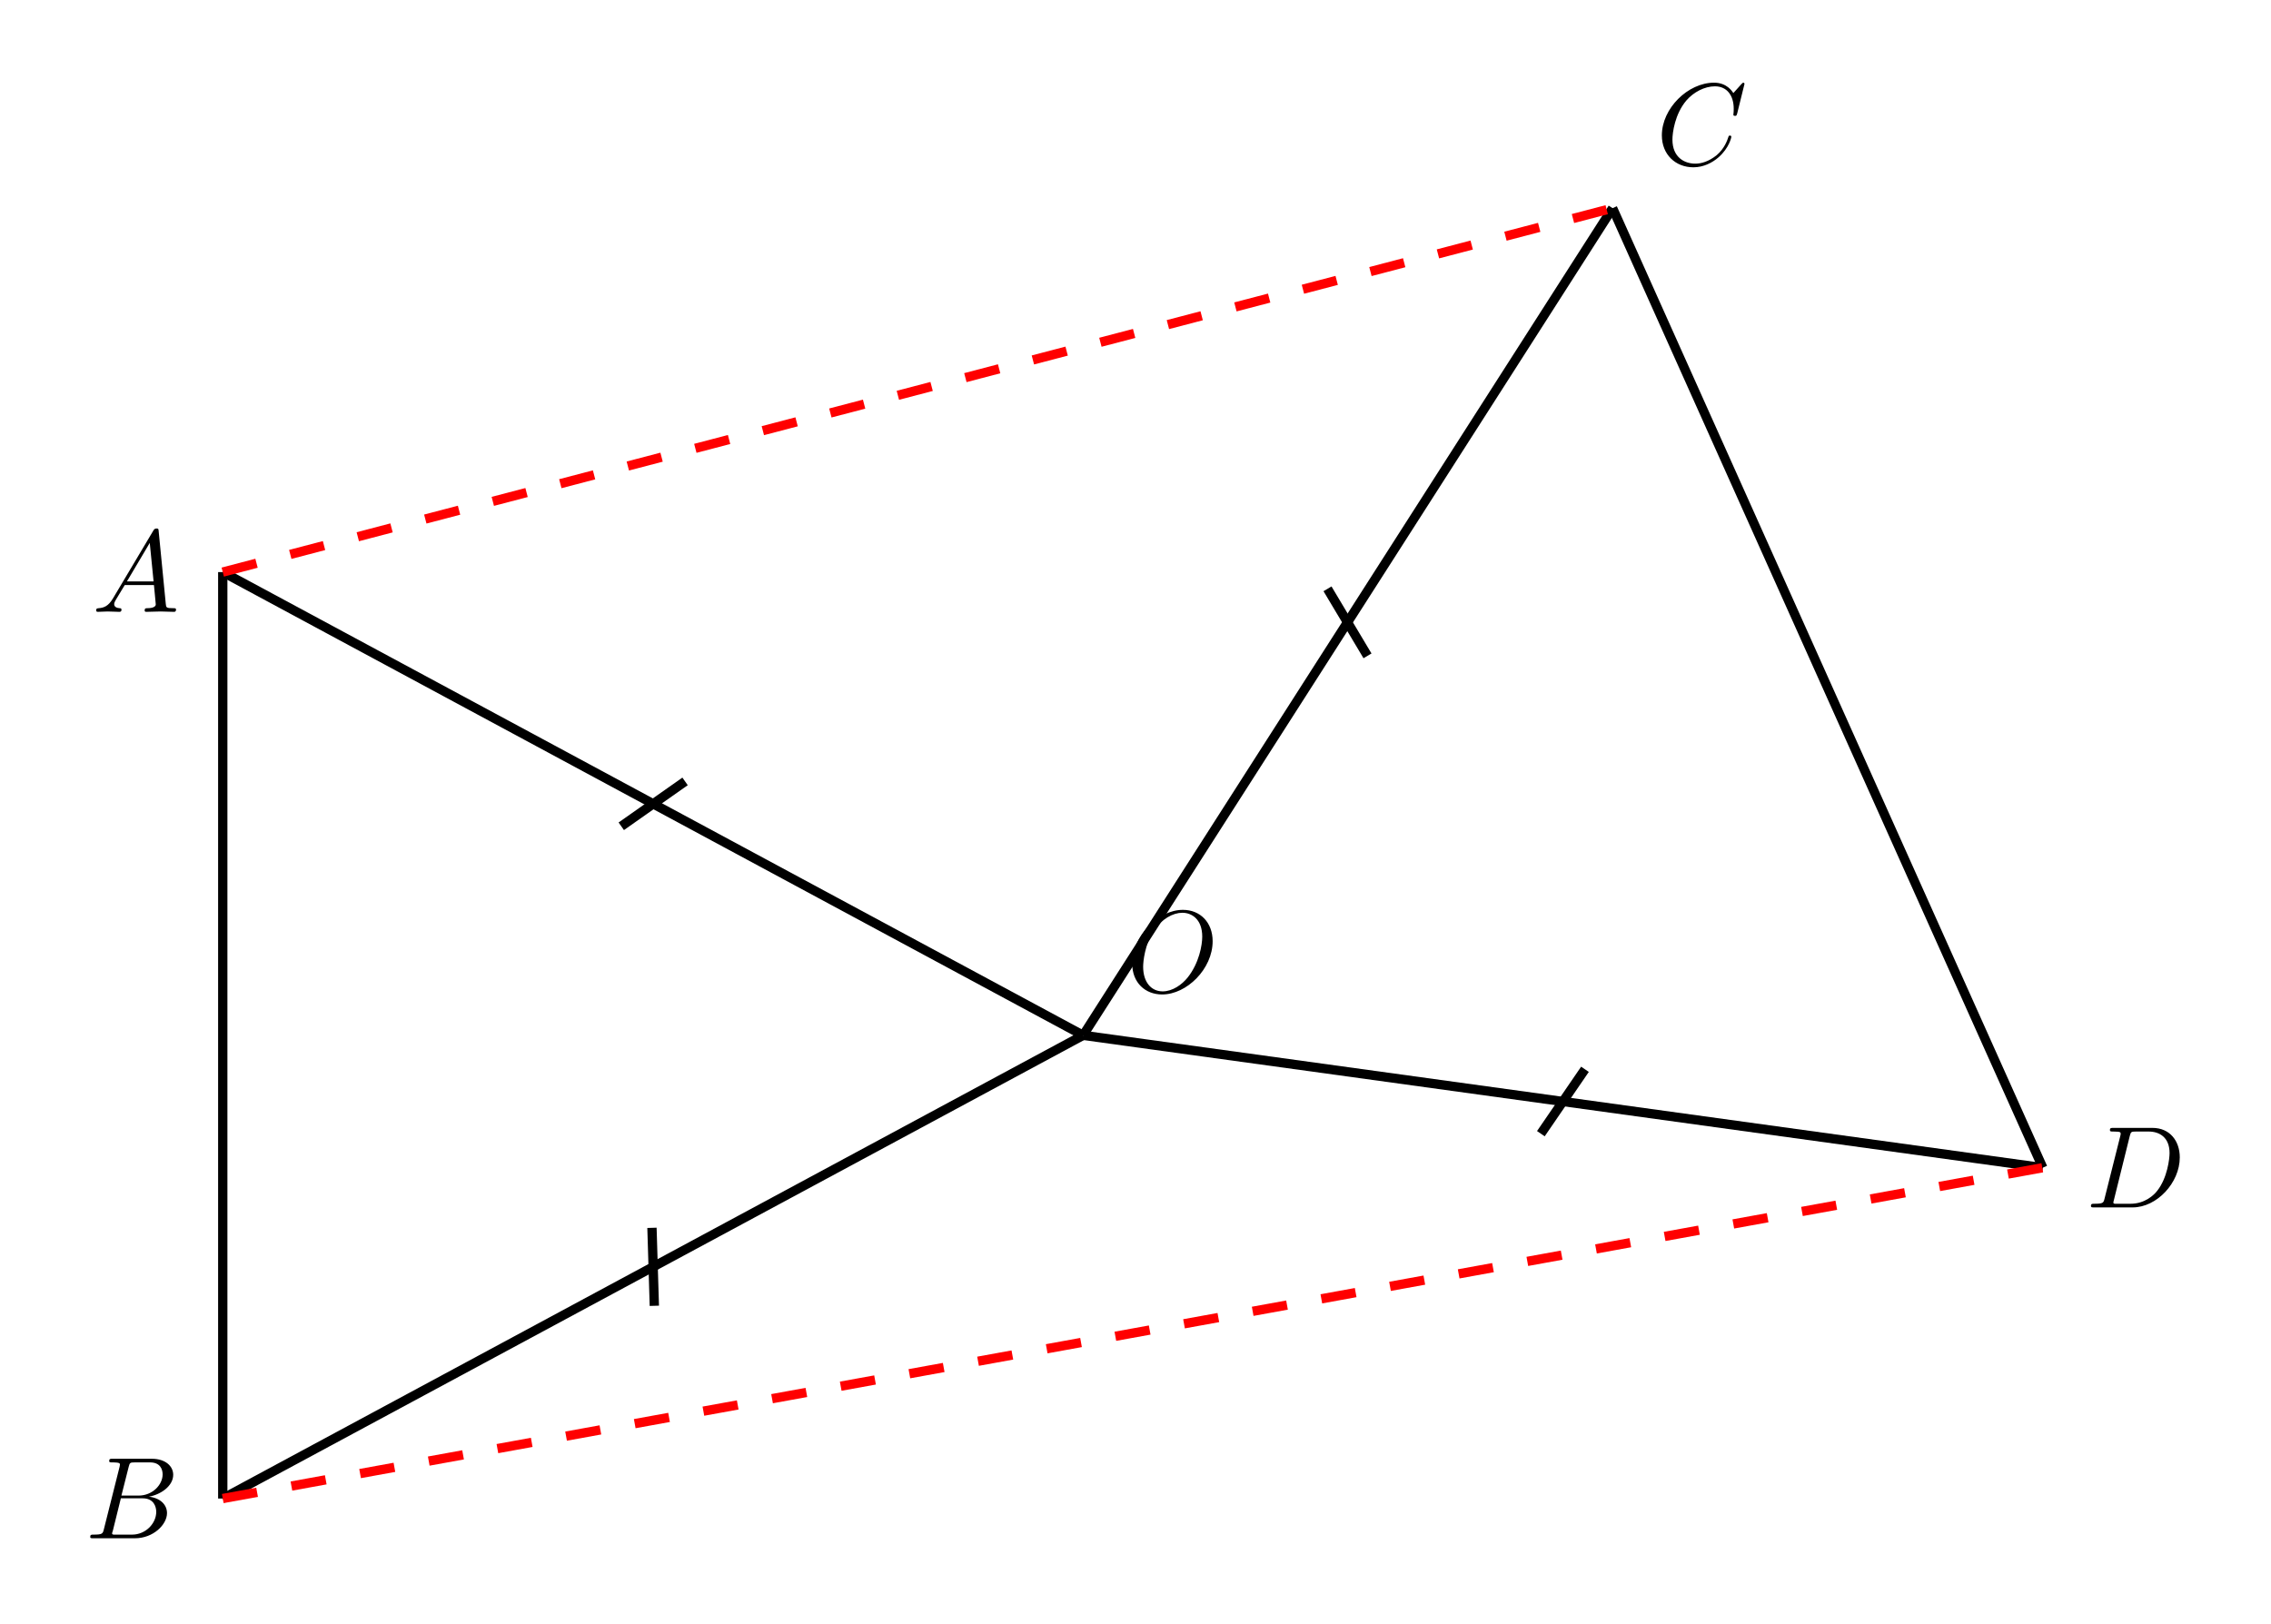
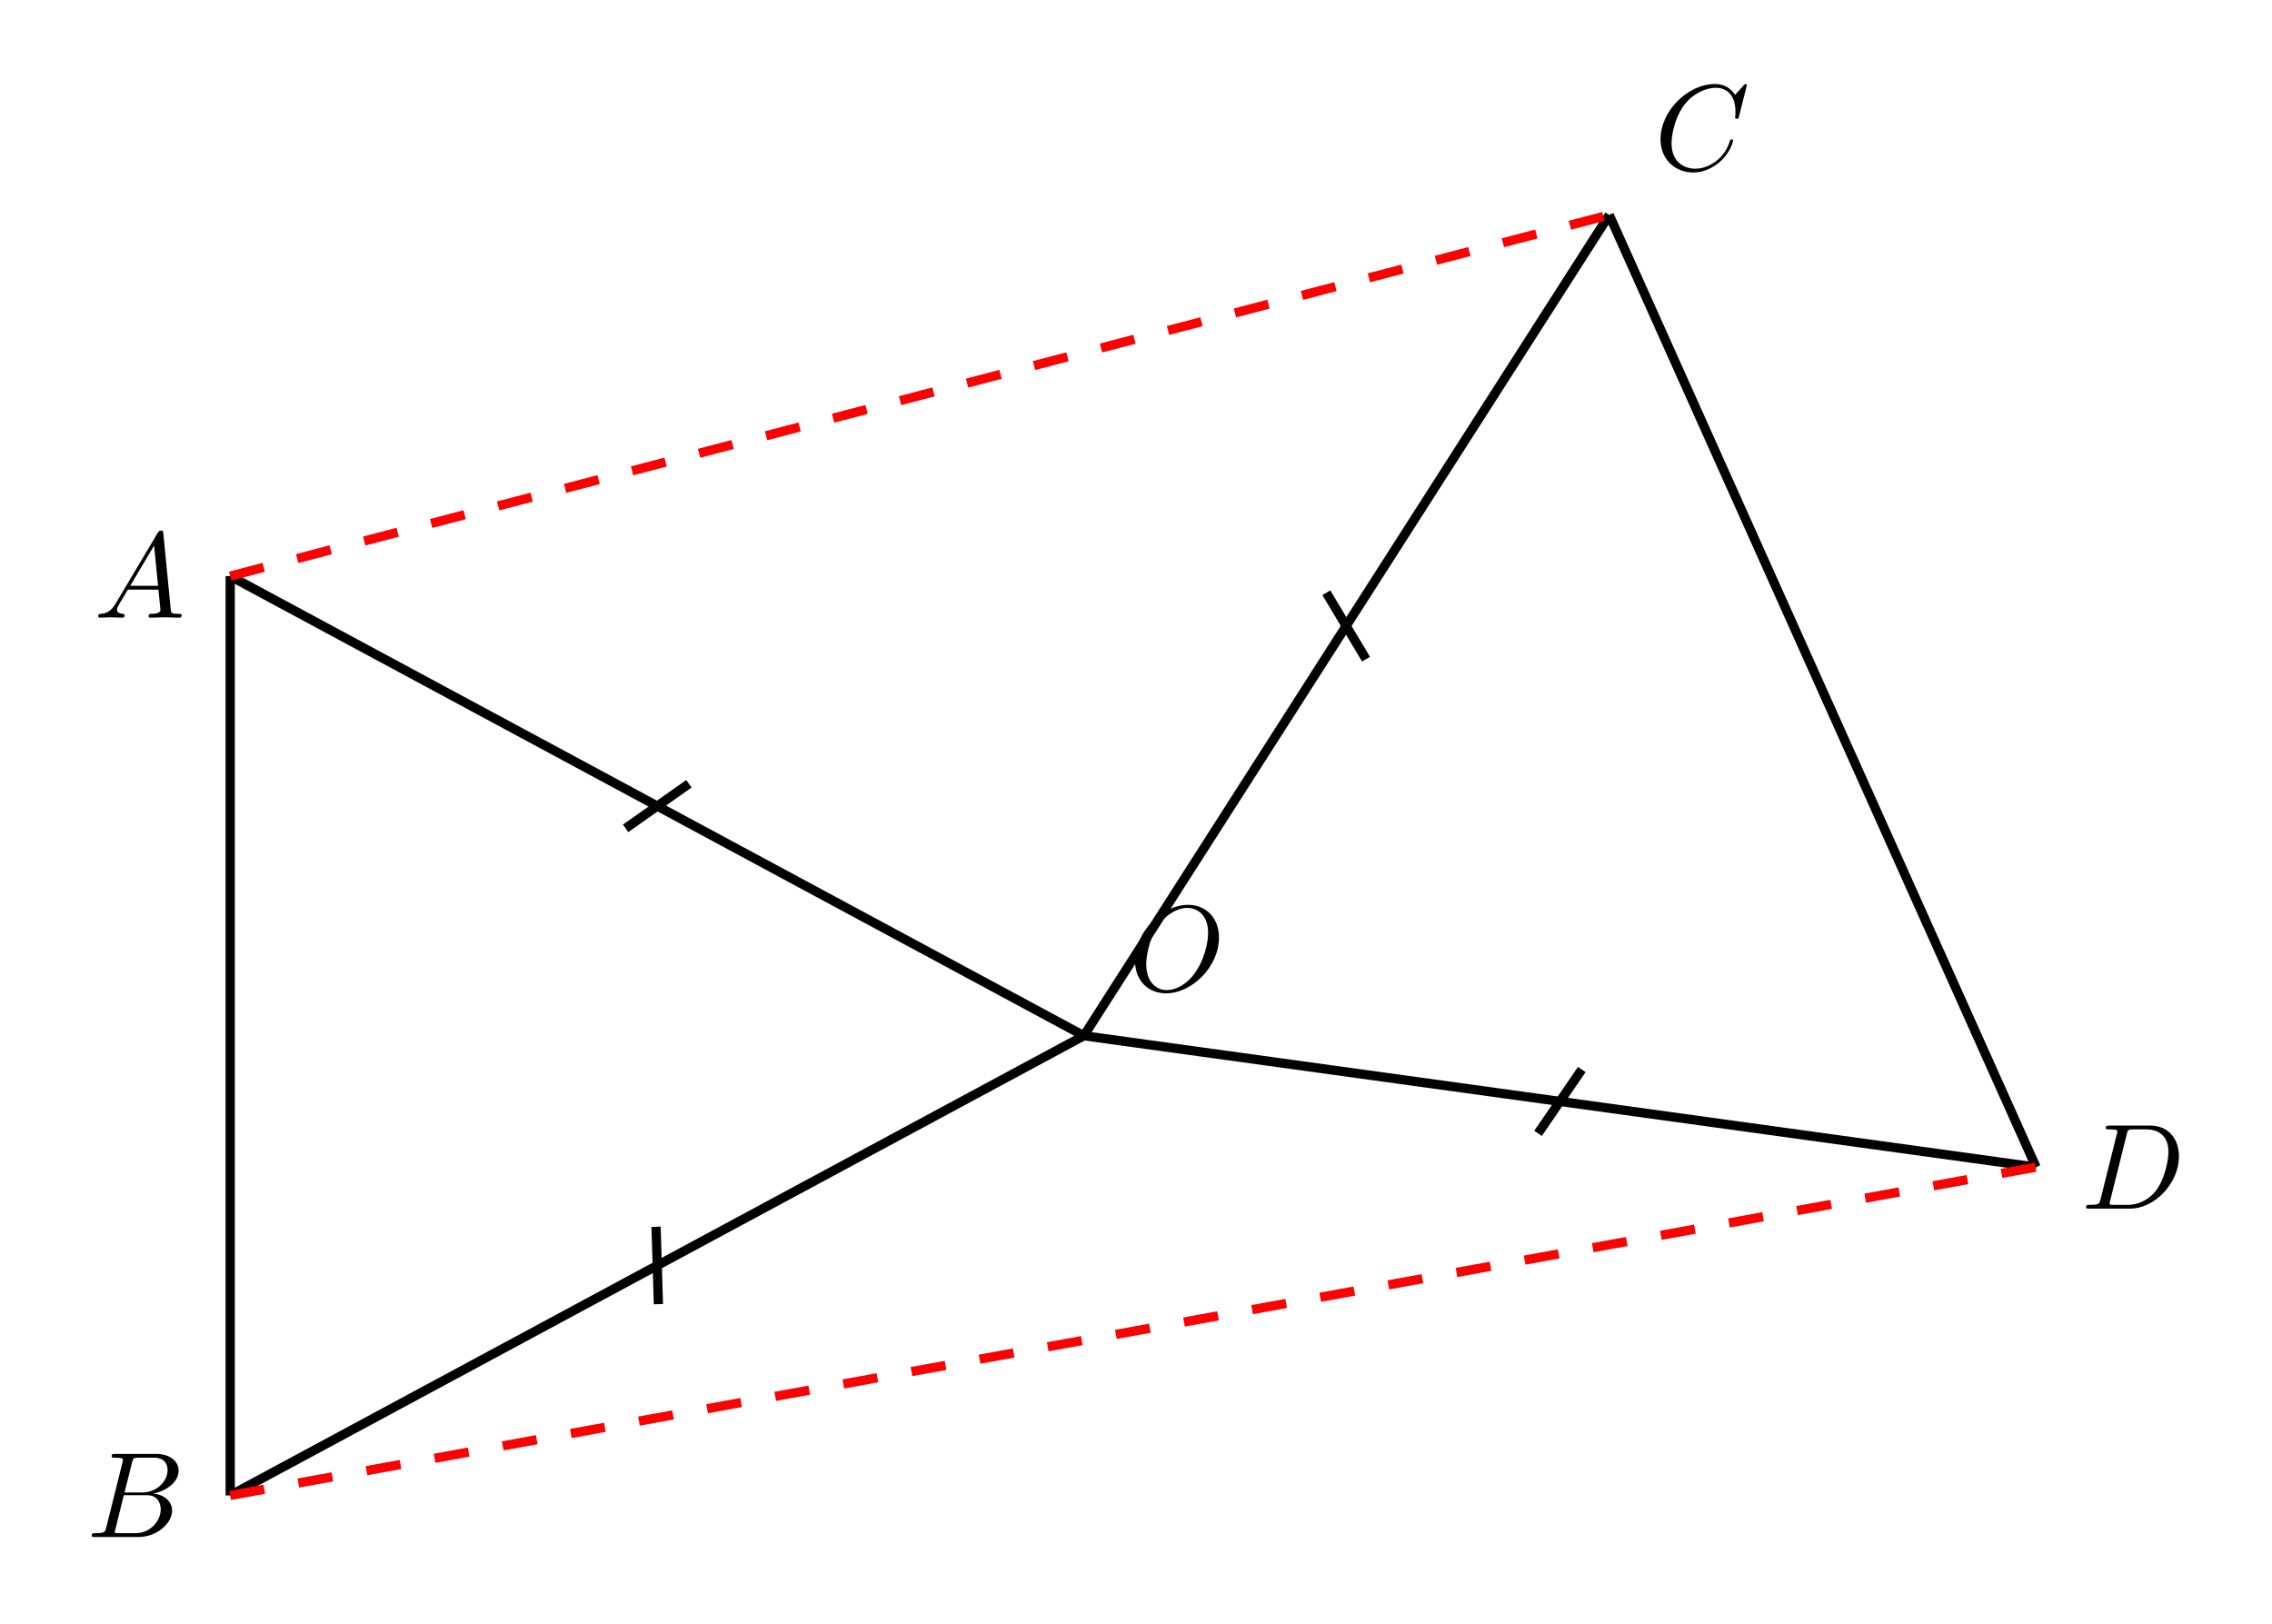
- <svg xmlns="http://www.w3.org/2000/svg" xmlns:xlink="http://www.w3.org/1999/xlink" width="194.536pt" height="139.093pt" viewBox="0 0 194.536 139.093">
+ <svg xmlns="http://www.w3.org/2000/svg" xmlns:xlink="http://www.w3.org/1999/xlink" width="196.15pt" height="140.18pt" viewBox="0 0 196.15 140.18">
  <defs>
    <g>
      <g id="glyph-0-0">
-         <path d="M 7.375 -4.344 C 7.375 -5.953 6.312 -7.031 4.828 -7.031 C 2.688 -7.031 0.484 -4.766 0.484 -2.438 C 0.484 -0.781 1.609 0.219 3.047 0.219 C 5.156 0.219 7.375 -1.969 7.375 -4.344 Z M 3.094 -0.047 C 2.109 -0.047 1.422 -0.844 1.422 -2.156 C 1.422 -2.609 1.562 -4.062 2.328 -5.219 C 3.016 -6.266 3.984 -6.781 4.781 -6.781 C 5.594 -6.781 6.484 -6.219 6.484 -4.734 C 6.484 -4.016 6.219 -2.469 5.234 -1.234 C 4.75 -0.625 3.938 -0.047 3.094 -0.047 Z M 3.094 -0.047 " />
+         <path d="M 7.766 -4.578 C 7.766 -6.266 6.656 -7.406 5.094 -7.406 C 2.828 -7.406 0.516 -5.016 0.516 -2.578 C 0.516 -0.828 1.688 0.234 3.203 0.234 C 5.422 0.234 7.766 -2.062 7.766 -4.578 Z M 3.266 -0.047 C 2.219 -0.047 1.484 -0.891 1.484 -2.281 C 1.484 -2.734 1.641 -4.281 2.453 -5.5 C 3.172 -6.594 4.203 -7.141 5.031 -7.141 C 5.891 -7.141 6.828 -6.547 6.828 -4.984 C 6.828 -4.234 6.547 -2.594 5.516 -1.297 C 5.016 -0.656 4.141 -0.047 3.266 -0.047 Z M 3.266 -0.047 " />
      </g>
      <g id="glyph-0-1">
-         <path d="M 1.781 -1.141 C 1.391 -0.484 1 -0.344 0.562 -0.312 C 0.438 -0.297 0.344 -0.297 0.344 -0.109 C 0.344 -0.047 0.406 0 0.484 0 C 0.75 0 1.062 -0.031 1.328 -0.031 C 1.672 -0.031 2.016 0 2.328 0 C 2.391 0 2.516 0 2.516 -0.188 C 2.516 -0.297 2.438 -0.312 2.359 -0.312 C 2.141 -0.328 1.891 -0.406 1.891 -0.656 C 1.891 -0.781 1.953 -0.891 2.031 -1.031 L 2.797 -2.297 L 5.297 -2.297 C 5.312 -2.094 5.453 -0.734 5.453 -0.641 C 5.453 -0.344 4.938 -0.312 4.734 -0.312 C 4.594 -0.312 4.5 -0.312 4.5 -0.109 C 4.5 0 4.609 0 4.641 0 C 5.047 0 5.469 -0.031 5.875 -0.031 C 6.125 -0.031 6.766 0 7.016 0 C 7.062 0 7.188 0 7.188 -0.203 C 7.188 -0.312 7.094 -0.312 6.953 -0.312 C 6.344 -0.312 6.344 -0.375 6.312 -0.672 L 5.703 -6.891 C 5.688 -7.094 5.688 -7.141 5.516 -7.141 C 5.359 -7.141 5.312 -7.062 5.25 -6.969 Z M 2.984 -2.609 L 4.938 -5.906 L 5.266 -2.609 Z M 2.984 -2.609 " />
+         <path d="M 1.875 -1.203 C 1.453 -0.5 1.047 -0.359 0.594 -0.328 C 0.469 -0.312 0.375 -0.312 0.375 -0.109 C 0.375 -0.047 0.422 0 0.5 0 C 0.781 0 1.109 -0.031 1.406 -0.031 C 1.75 -0.031 2.125 0 2.453 0 C 2.516 0 2.656 0 2.656 -0.203 C 2.656 -0.312 2.562 -0.328 2.484 -0.328 C 2.25 -0.344 2 -0.438 2 -0.688 C 2 -0.812 2.062 -0.938 2.141 -1.078 L 2.938 -2.422 L 5.578 -2.422 C 5.594 -2.203 5.75 -0.781 5.75 -0.672 C 5.75 -0.359 5.203 -0.328 4.984 -0.328 C 4.844 -0.328 4.734 -0.328 4.734 -0.109 C 4.734 0 4.859 0 4.875 0 C 5.312 0 5.766 -0.031 6.188 -0.031 C 6.453 -0.031 7.125 0 7.375 0 C 7.438 0 7.578 0 7.578 -0.203 C 7.578 -0.328 7.469 -0.328 7.328 -0.328 C 6.672 -0.328 6.672 -0.406 6.641 -0.703 L 6 -7.266 C 5.984 -7.469 5.984 -7.516 5.812 -7.516 C 5.641 -7.516 5.594 -7.438 5.531 -7.344 Z M 3.141 -2.75 L 5.203 -6.219 L 5.547 -2.75 Z M 3.141 -2.75 " />
      </g>
      <g id="glyph-0-2">
-         <path d="M 1.594 -0.781 C 1.5 -0.391 1.469 -0.312 0.688 -0.312 C 0.516 -0.312 0.422 -0.312 0.422 -0.109 C 0.422 0 0.516 0 0.688 0 L 4.25 0 C 5.828 0 7 -1.172 7 -2.156 C 7 -2.875 6.422 -3.453 5.453 -3.562 C 6.484 -3.75 7.531 -4.484 7.531 -5.438 C 7.531 -6.172 6.875 -6.812 5.688 -6.812 L 2.328 -6.812 C 2.141 -6.812 2.047 -6.812 2.047 -6.609 C 2.047 -6.5 2.141 -6.5 2.328 -6.5 C 2.344 -6.5 2.531 -6.5 2.703 -6.484 C 2.875 -6.453 2.969 -6.453 2.969 -6.312 C 2.969 -6.281 2.953 -6.25 2.938 -6.125 Z M 3.094 -3.656 L 3.719 -6.125 C 3.812 -6.469 3.828 -6.5 4.25 -6.5 L 5.547 -6.5 C 6.422 -6.5 6.625 -5.906 6.625 -5.469 C 6.625 -4.594 5.766 -3.656 4.562 -3.656 Z M 2.656 -0.312 C 2.516 -0.312 2.5 -0.312 2.438 -0.312 C 2.328 -0.328 2.297 -0.344 2.297 -0.422 C 2.297 -0.453 2.297 -0.469 2.359 -0.641 L 3.047 -3.422 L 4.922 -3.422 C 5.875 -3.422 6.078 -2.688 6.078 -2.266 C 6.078 -1.281 5.188 -0.312 4 -0.312 Z M 2.656 -0.312 " />
+         <path d="M 1.688 -0.812 C 1.578 -0.406 1.547 -0.328 0.719 -0.328 C 0.547 -0.328 0.438 -0.328 0.438 -0.109 C 0.438 0 0.531 0 0.719 0 L 4.469 0 C 6.125 0 7.375 -1.234 7.375 -2.266 C 7.375 -3.031 6.766 -3.641 5.75 -3.75 C 6.828 -3.953 7.938 -4.719 7.938 -5.719 C 7.938 -6.5 7.25 -7.172 5.984 -7.172 L 2.453 -7.172 C 2.25 -7.172 2.156 -7.172 2.156 -6.969 C 2.156 -6.844 2.25 -6.844 2.453 -6.844 C 2.469 -6.844 2.672 -6.844 2.844 -6.828 C 3.031 -6.797 3.125 -6.797 3.125 -6.656 C 3.125 -6.609 3.125 -6.578 3.094 -6.453 Z M 3.266 -3.844 L 3.922 -6.453 C 4.016 -6.812 4.031 -6.844 4.484 -6.844 L 5.844 -6.844 C 6.766 -6.844 6.984 -6.219 6.984 -5.766 C 6.984 -4.844 6.078 -3.844 4.797 -3.844 Z M 2.797 -0.328 C 2.641 -0.328 2.625 -0.328 2.562 -0.344 C 2.453 -0.344 2.422 -0.359 2.422 -0.438 C 2.422 -0.469 2.422 -0.5 2.484 -0.688 L 3.203 -3.609 L 5.188 -3.609 C 6.188 -3.609 6.391 -2.828 6.391 -2.391 C 6.391 -1.344 5.453 -0.328 4.219 -0.328 Z M 2.797 -0.328 " />
      </g>
      <g id="glyph-0-3">
-         <path d="M 7.578 -6.922 C 7.578 -6.953 7.562 -7.031 7.469 -7.031 C 7.438 -7.031 7.422 -7.016 7.312 -6.906 L 6.625 -6.141 C 6.531 -6.281 6.078 -7.031 4.969 -7.031 C 2.734 -7.031 0.5 -4.828 0.5 -2.516 C 0.5 -0.875 1.672 0.219 3.203 0.219 C 4.062 0.219 4.828 -0.172 5.359 -0.641 C 6.281 -1.453 6.453 -2.359 6.453 -2.391 C 6.453 -2.5 6.344 -2.5 6.328 -2.5 C 6.266 -2.5 6.219 -2.469 6.203 -2.391 C 6.109 -2.109 5.875 -1.391 5.188 -0.812 C 4.5 -0.266 3.875 -0.094 3.359 -0.094 C 2.469 -0.094 1.406 -0.609 1.406 -2.156 C 1.406 -2.734 1.609 -4.344 2.609 -5.516 C 3.219 -6.219 4.156 -6.719 5.047 -6.719 C 6.062 -6.719 6.656 -5.953 6.656 -4.797 C 6.656 -4.391 6.625 -4.391 6.625 -4.281 C 6.625 -4.188 6.734 -4.188 6.766 -4.188 C 6.891 -4.188 6.891 -4.203 6.953 -4.391 Z M 7.578 -6.922 " />
+         <path d="M 7.984 -7.297 C 7.984 -7.328 7.953 -7.406 7.859 -7.406 C 7.828 -7.406 7.828 -7.391 7.703 -7.281 L 6.969 -6.469 C 6.875 -6.609 6.391 -7.406 5.234 -7.406 C 2.891 -7.406 0.531 -5.078 0.531 -2.641 C 0.531 -0.906 1.766 0.234 3.375 0.234 C 4.281 0.234 5.078 -0.188 5.641 -0.672 C 6.609 -1.531 6.797 -2.484 6.797 -2.516 C 6.797 -2.625 6.688 -2.625 6.672 -2.625 C 6.609 -2.625 6.547 -2.609 6.531 -2.516 C 6.438 -2.219 6.188 -1.469 5.469 -0.859 C 4.75 -0.266 4.078 -0.094 3.531 -0.094 C 2.594 -0.094 1.484 -0.641 1.484 -2.281 C 1.484 -2.875 1.703 -4.578 2.75 -5.812 C 3.391 -6.547 4.375 -7.078 5.312 -7.078 C 6.391 -7.078 7 -6.266 7 -5.047 C 7 -4.625 6.969 -4.625 6.969 -4.516 C 6.969 -4.406 7.094 -4.406 7.125 -4.406 C 7.266 -4.406 7.266 -4.438 7.312 -4.625 Z M 7.984 -7.297 " />
      </g>
      <g id="glyph-0-4">
-         <path d="M 1.578 -0.781 C 1.484 -0.391 1.469 -0.312 0.672 -0.312 C 0.516 -0.312 0.406 -0.312 0.406 -0.125 C 0.406 0 0.484 0 0.672 0 L 3.984 0 C 6.047 0 8.016 -2.109 8.016 -4.281 C 8.016 -5.688 7.172 -6.812 5.672 -6.812 L 2.328 -6.812 C 2.141 -6.812 2.031 -6.812 2.031 -6.625 C 2.031 -6.5 2.109 -6.5 2.312 -6.5 C 2.438 -6.5 2.625 -6.484 2.734 -6.484 C 2.906 -6.453 2.953 -6.438 2.953 -6.312 C 2.953 -6.281 2.953 -6.25 2.922 -6.125 Z M 3.734 -6.125 C 3.828 -6.469 3.844 -6.5 4.281 -6.5 L 5.344 -6.5 C 6.312 -6.5 7.141 -5.969 7.141 -4.656 C 7.141 -4.172 6.953 -2.531 6.094 -1.438 C 5.812 -1.062 5.031 -0.312 3.797 -0.312 L 2.672 -0.312 C 2.531 -0.312 2.516 -0.312 2.453 -0.312 C 2.359 -0.328 2.328 -0.344 2.328 -0.422 C 2.328 -0.453 2.328 -0.469 2.375 -0.641 Z M 3.734 -6.125 " />
+         <path d="M 1.672 -0.812 C 1.562 -0.406 1.547 -0.328 0.719 -0.328 C 0.531 -0.328 0.422 -0.328 0.422 -0.125 C 0.422 0 0.516 0 0.719 0 L 4.188 0 C 6.375 0 8.438 -2.219 8.438 -4.516 C 8.438 -6 7.547 -7.172 5.969 -7.172 L 2.453 -7.172 C 2.25 -7.172 2.125 -7.172 2.125 -6.969 C 2.125 -6.844 2.219 -6.844 2.438 -6.844 C 2.578 -6.844 2.766 -6.828 2.891 -6.828 C 3.062 -6.797 3.125 -6.766 3.125 -6.656 C 3.125 -6.609 3.109 -6.578 3.078 -6.453 Z M 3.938 -6.453 C 4.031 -6.812 4.047 -6.844 4.5 -6.844 L 5.625 -6.844 C 6.656 -6.844 7.531 -6.297 7.531 -4.906 C 7.531 -4.391 7.312 -2.672 6.422 -1.516 C 6.125 -1.125 5.297 -0.328 4 -0.328 L 2.812 -0.328 C 2.672 -0.328 2.641 -0.328 2.578 -0.344 C 2.484 -0.344 2.453 -0.359 2.453 -0.438 C 2.453 -0.469 2.453 -0.5 2.5 -0.688 Z M 3.938 -6.453 " />
      </g>
    </g>
    <clipPath id="clip-0">
-       <path clip-rule="nonzero" d="M 7 77 L 105 77 L 105 139.094 L 7 139.094 Z M 7 77 " />
+       <path clip-rule="nonzero" d="M 8 78 L 105 78 L 105 140.18 L 8 140.18 Z M 8 78 " />
    </clipPath>
    <clipPath id="clip-1">
-       <path clip-rule="nonzero" d="M 7 88 L 187 88 L 187 139.094 L 7 139.094 Z M 7 88 " />
+       <path clip-rule="nonzero" d="M 8 89 L 188 89 L 188 140.18 L 8 140.18 Z M 8 89 " />
    </clipPath>
  </defs>
-   <path fill="none" stroke-width="0.797" stroke-linecap="butt" stroke-linejoin="miter" stroke="rgb(0%, 0%, 0%)" stroke-opacity="1" stroke-miterlimit="10" d="M -0.001 -0 L -73.7 39.687 " transform="matrix(1, 0, 0, -1, 92.782, 88.699)" />
-   <path fill="none" stroke-width="0.797" stroke-linecap="butt" stroke-linejoin="miter" stroke="rgb(0%, 0%, 0%)" stroke-opacity="1" stroke-miterlimit="10" d="M -34.098 21.754 L -39.563 17.91 " transform="matrix(1, 0, 0, -1, 92.782, 88.699)" />
+   <path fill="none" stroke-width="0.797" stroke-linecap="butt" stroke-linejoin="miter" stroke="rgb(0%, 0%, 0%)" stroke-opacity="1" stroke-miterlimit="10" d="M -0.001 0.001 L -73.7 39.685 " transform="matrix(1, 0, 0, -1, 93.575, 89.423)" />
+   <path fill="none" stroke-width="0.797" stroke-linecap="butt" stroke-linejoin="miter" stroke="rgb(0%, 0%, 0%)" stroke-opacity="1" stroke-miterlimit="10" d="M -34.098 21.755 L -39.563 17.907 " transform="matrix(1, 0, 0, -1, 93.575, 89.423)" />
  <g clip-path="url(#clip-0)">
-     <path fill="none" stroke-width="0.797" stroke-linecap="butt" stroke-linejoin="miter" stroke="rgb(0%, 0%, 0%)" stroke-opacity="1" stroke-miterlimit="10" d="M -0.001 -0 L -73.7 -39.684 " transform="matrix(1, 0, 0, -1, 92.782, 88.699)" />
+     <path fill="none" stroke-width="0.797" stroke-linecap="butt" stroke-linejoin="miter" stroke="rgb(0%, 0%, 0%)" stroke-opacity="1" stroke-miterlimit="10" d="M -0.001 0.001 L -73.7 -39.686 " transform="matrix(1, 0, 0, -1, 93.575, 89.423)" />
  </g>
-   <path fill="none" stroke-width="0.797" stroke-linecap="butt" stroke-linejoin="miter" stroke="rgb(0%, 0%, 0%)" stroke-opacity="1" stroke-miterlimit="10" d="M -36.934 -16.492 L -36.731 -23.172 " transform="matrix(1, 0, 0, -1, 92.782, 88.699)" />
-   <path fill="none" stroke-width="0.797" stroke-linecap="butt" stroke-linejoin="miter" stroke="rgb(0%, 0%, 0%)" stroke-opacity="1" stroke-miterlimit="10" d="M -73.7 39.687 L -73.7 -39.684 " transform="matrix(1, 0, 0, -1, 92.782, 88.699)" />
-   <path fill="none" stroke-width="0.797" stroke-linecap="butt" stroke-linejoin="miter" stroke="rgb(0%, 0%, 0%)" stroke-opacity="1" stroke-miterlimit="10" d="M -0.001 -0 L 45.355 70.867 " transform="matrix(1, 0, 0, -1, 92.782, 88.699)" />
-   <path fill="none" stroke-width="0.797" stroke-linecap="butt" stroke-linejoin="miter" stroke="rgb(0%, 0%, 0%)" stroke-opacity="1" stroke-miterlimit="10" d="M 24.359 32.511 L 20.933 38.254 " transform="matrix(1, 0, 0, -1, 92.782, 88.699)" />
-   <path fill="none" stroke-width="0.797" stroke-linecap="butt" stroke-linejoin="miter" stroke="rgb(0%, 0%, 0%)" stroke-opacity="1" stroke-miterlimit="10" d="M -0.001 -0 L 82.206 -11.34 " transform="matrix(1, 0, 0, -1, 92.782, 88.699)" />
-   <path fill="none" stroke-width="0.797" stroke-linecap="butt" stroke-linejoin="miter" stroke="rgb(0%, 0%, 0%)" stroke-opacity="1" stroke-miterlimit="10" d="M 39.21 -8.426 L 42.988 -2.91 " transform="matrix(1, 0, 0, -1, 92.782, 88.699)" />
-   <path fill="none" stroke-width="0.797" stroke-linecap="butt" stroke-linejoin="miter" stroke="rgb(0%, 0%, 0%)" stroke-opacity="1" stroke-miterlimit="10" d="M 45.355 70.867 L 82.206 -11.34 " transform="matrix(1, 0, 0, -1, 92.782, 88.699)" />
-   <path fill="none" stroke-width="0.797" stroke-linecap="butt" stroke-linejoin="miter" stroke="rgb(100%, 0%, 0%)" stroke-opacity="1" stroke-dasharray="2.989 2.989" stroke-miterlimit="10" d="M -73.7 39.687 L 45.355 70.867 " transform="matrix(1, 0, 0, -1, 92.782, 88.699)" />
+   <path fill="none" stroke-width="0.797" stroke-linecap="butt" stroke-linejoin="miter" stroke="rgb(0%, 0%, 0%)" stroke-opacity="1" stroke-miterlimit="10" d="M -36.934 -16.491 L -36.731 -23.171 " transform="matrix(1, 0, 0, -1, 93.575, 89.423)" />
+   <path fill="none" stroke-width="0.797" stroke-linecap="butt" stroke-linejoin="miter" stroke="rgb(0%, 0%, 0%)" stroke-opacity="1" stroke-miterlimit="10" d="M -73.7 39.685 L -73.7 -39.686 " transform="matrix(1, 0, 0, -1, 93.575, 89.423)" />
+   <path fill="none" stroke-width="0.797" stroke-linecap="butt" stroke-linejoin="miter" stroke="rgb(0%, 0%, 0%)" stroke-opacity="1" stroke-miterlimit="10" d="M -0.001 0.001 L 45.355 70.868 " transform="matrix(1, 0, 0, -1, 93.575, 89.423)" />
+   <path fill="none" stroke-width="0.797" stroke-linecap="butt" stroke-linejoin="miter" stroke="rgb(0%, 0%, 0%)" stroke-opacity="1" stroke-miterlimit="10" d="M 24.359 32.513 L 20.933 38.251 " transform="matrix(1, 0, 0, -1, 93.575, 89.423)" />
+   <path fill="none" stroke-width="0.797" stroke-linecap="butt" stroke-linejoin="miter" stroke="rgb(0%, 0%, 0%)" stroke-opacity="1" stroke-miterlimit="10" d="M -0.001 0.001 L 82.206 -11.339 " transform="matrix(1, 0, 0, -1, 93.575, 89.423)" />
+   <path fill="none" stroke-width="0.797" stroke-linecap="butt" stroke-linejoin="miter" stroke="rgb(0%, 0%, 0%)" stroke-opacity="1" stroke-miterlimit="10" d="M 39.21 -8.425 L 42.987 -2.913 " transform="matrix(1, 0, 0, -1, 93.575, 89.423)" />
+   <path fill="none" stroke-width="0.797" stroke-linecap="butt" stroke-linejoin="miter" stroke="rgb(0%, 0%, 0%)" stroke-opacity="1" stroke-miterlimit="10" d="M 45.355 70.868 L 82.206 -11.339 " transform="matrix(1, 0, 0, -1, 93.575, 89.423)" />
+   <path fill="none" stroke-width="0.797" stroke-linecap="butt" stroke-linejoin="miter" stroke="rgb(100%, 0%, 0%)" stroke-opacity="1" stroke-dasharray="2.989 2.989" stroke-miterlimit="10" d="M -73.7 39.685 L 45.355 70.868 " transform="matrix(1, 0, 0, -1, 93.575, 89.423)" />
  <g clip-path="url(#clip-1)">
-     <path fill="none" stroke-width="0.797" stroke-linecap="butt" stroke-linejoin="miter" stroke="rgb(100%, 0%, 0%)" stroke-opacity="1" stroke-dasharray="2.989 2.989" stroke-miterlimit="10" d="M -73.7 -39.684 L 82.206 -11.34 " transform="matrix(1, 0, 0, -1, 92.782, 88.699)" />
+     <path fill="none" stroke-width="0.797" stroke-linecap="butt" stroke-linejoin="miter" stroke="rgb(100%, 0%, 0%)" stroke-opacity="1" stroke-dasharray="2.989 2.989" stroke-miterlimit="10" d="M -73.7 -39.686 L 82.206 -11.339 " transform="matrix(1, 0, 0, -1, 93.575, 89.423)" />
  </g>
  <g fill="rgb(0%, 0%, 0%)" fill-opacity="1">
-     <use xlink:href="#glyph-0-0" x="96.501" y="84.98" />
+     <use xlink:href="#glyph-0-0" x="97.473" y="85.525" />
  </g>
  <g fill="rgb(0%, 0%, 0%)" fill-opacity="1">
-     <use xlink:href="#glyph-0-1" x="7.89" y="52.418" />
+     <use xlink:href="#glyph-0-1" x="8.1" y="53.325" />
  </g>
  <g fill="rgb(0%, 0%, 0%)" fill-opacity="1">
-     <use xlink:href="#glyph-0-2" x="7.306" y="131.787" />
+     <use xlink:href="#glyph-0-2" x="7.484" y="132.696" />
  </g>
  <g fill="rgb(0%, 0%, 0%)" fill-opacity="1">
-     <use xlink:href="#glyph-0-3" x="141.856" y="14.114" />
+     <use xlink:href="#glyph-0-3" x="142.828" y="14.658" />
  </g>
  <g fill="rgb(0%, 0%, 0%)" fill-opacity="1">
-     <use xlink:href="#glyph-0-4" x="178.706" y="103.441" />
+     <use xlink:href="#glyph-0-4" x="179.679" y="104.349" />
  </g>
</svg>
